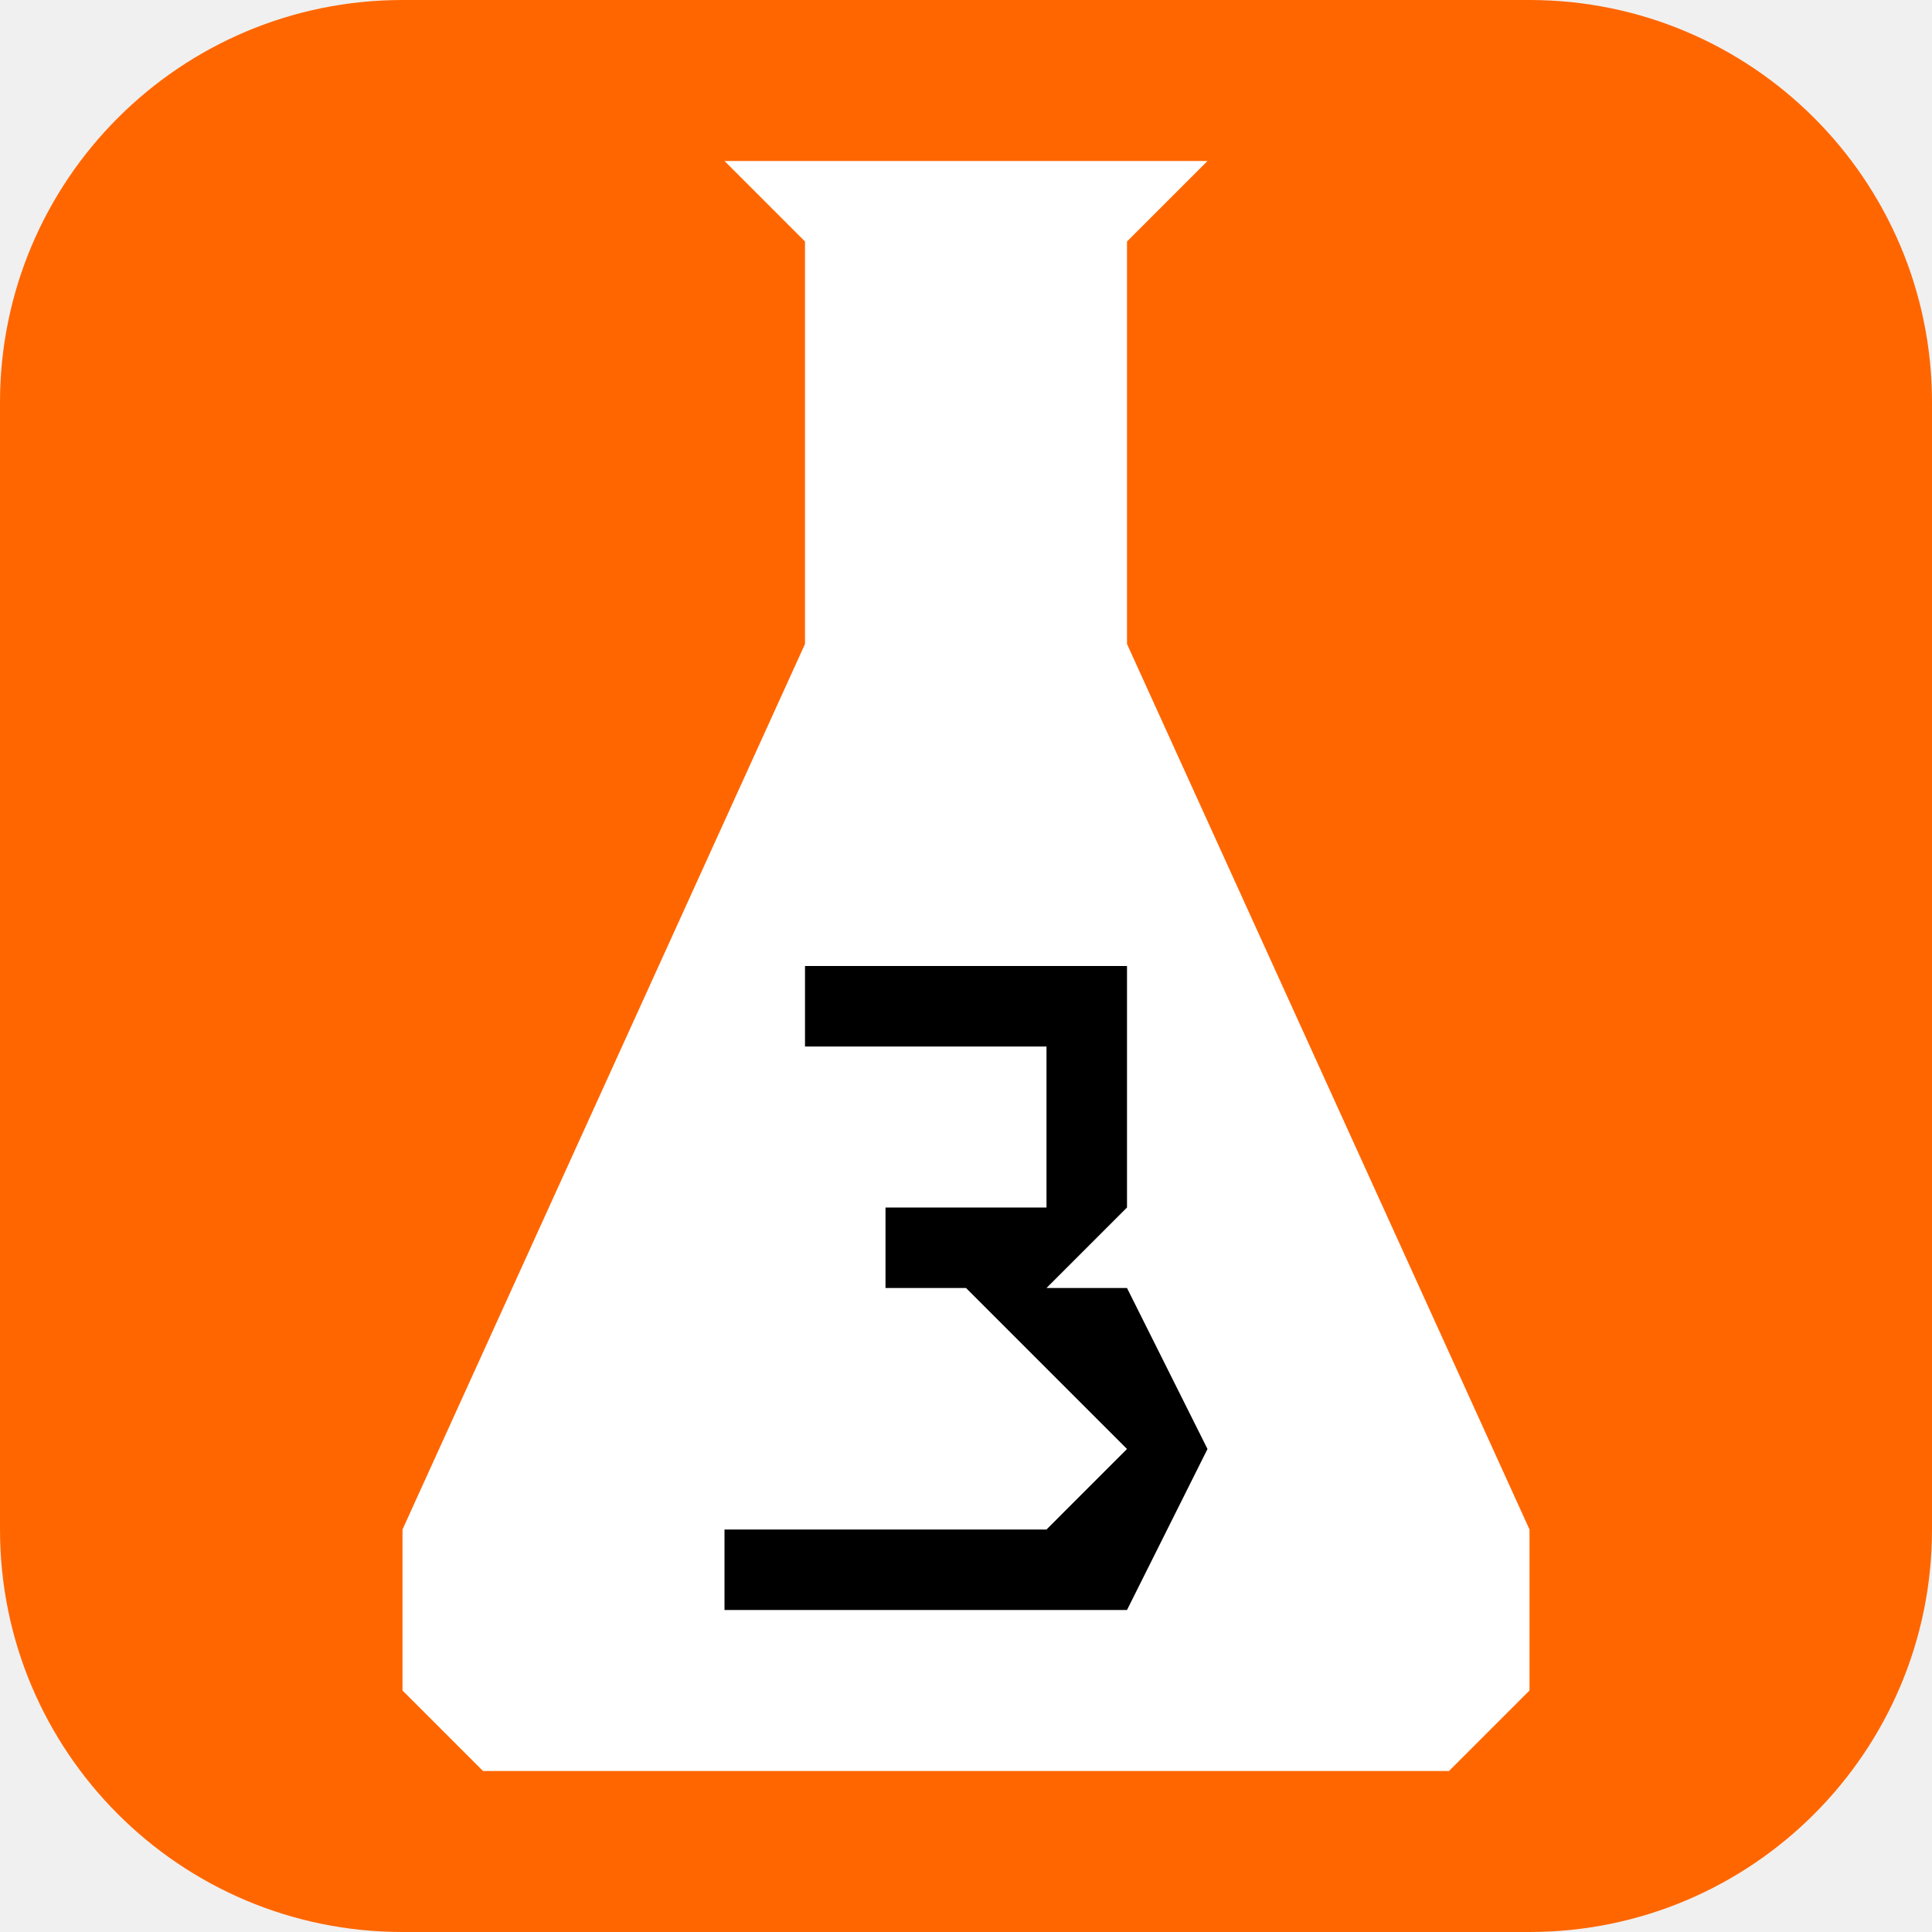
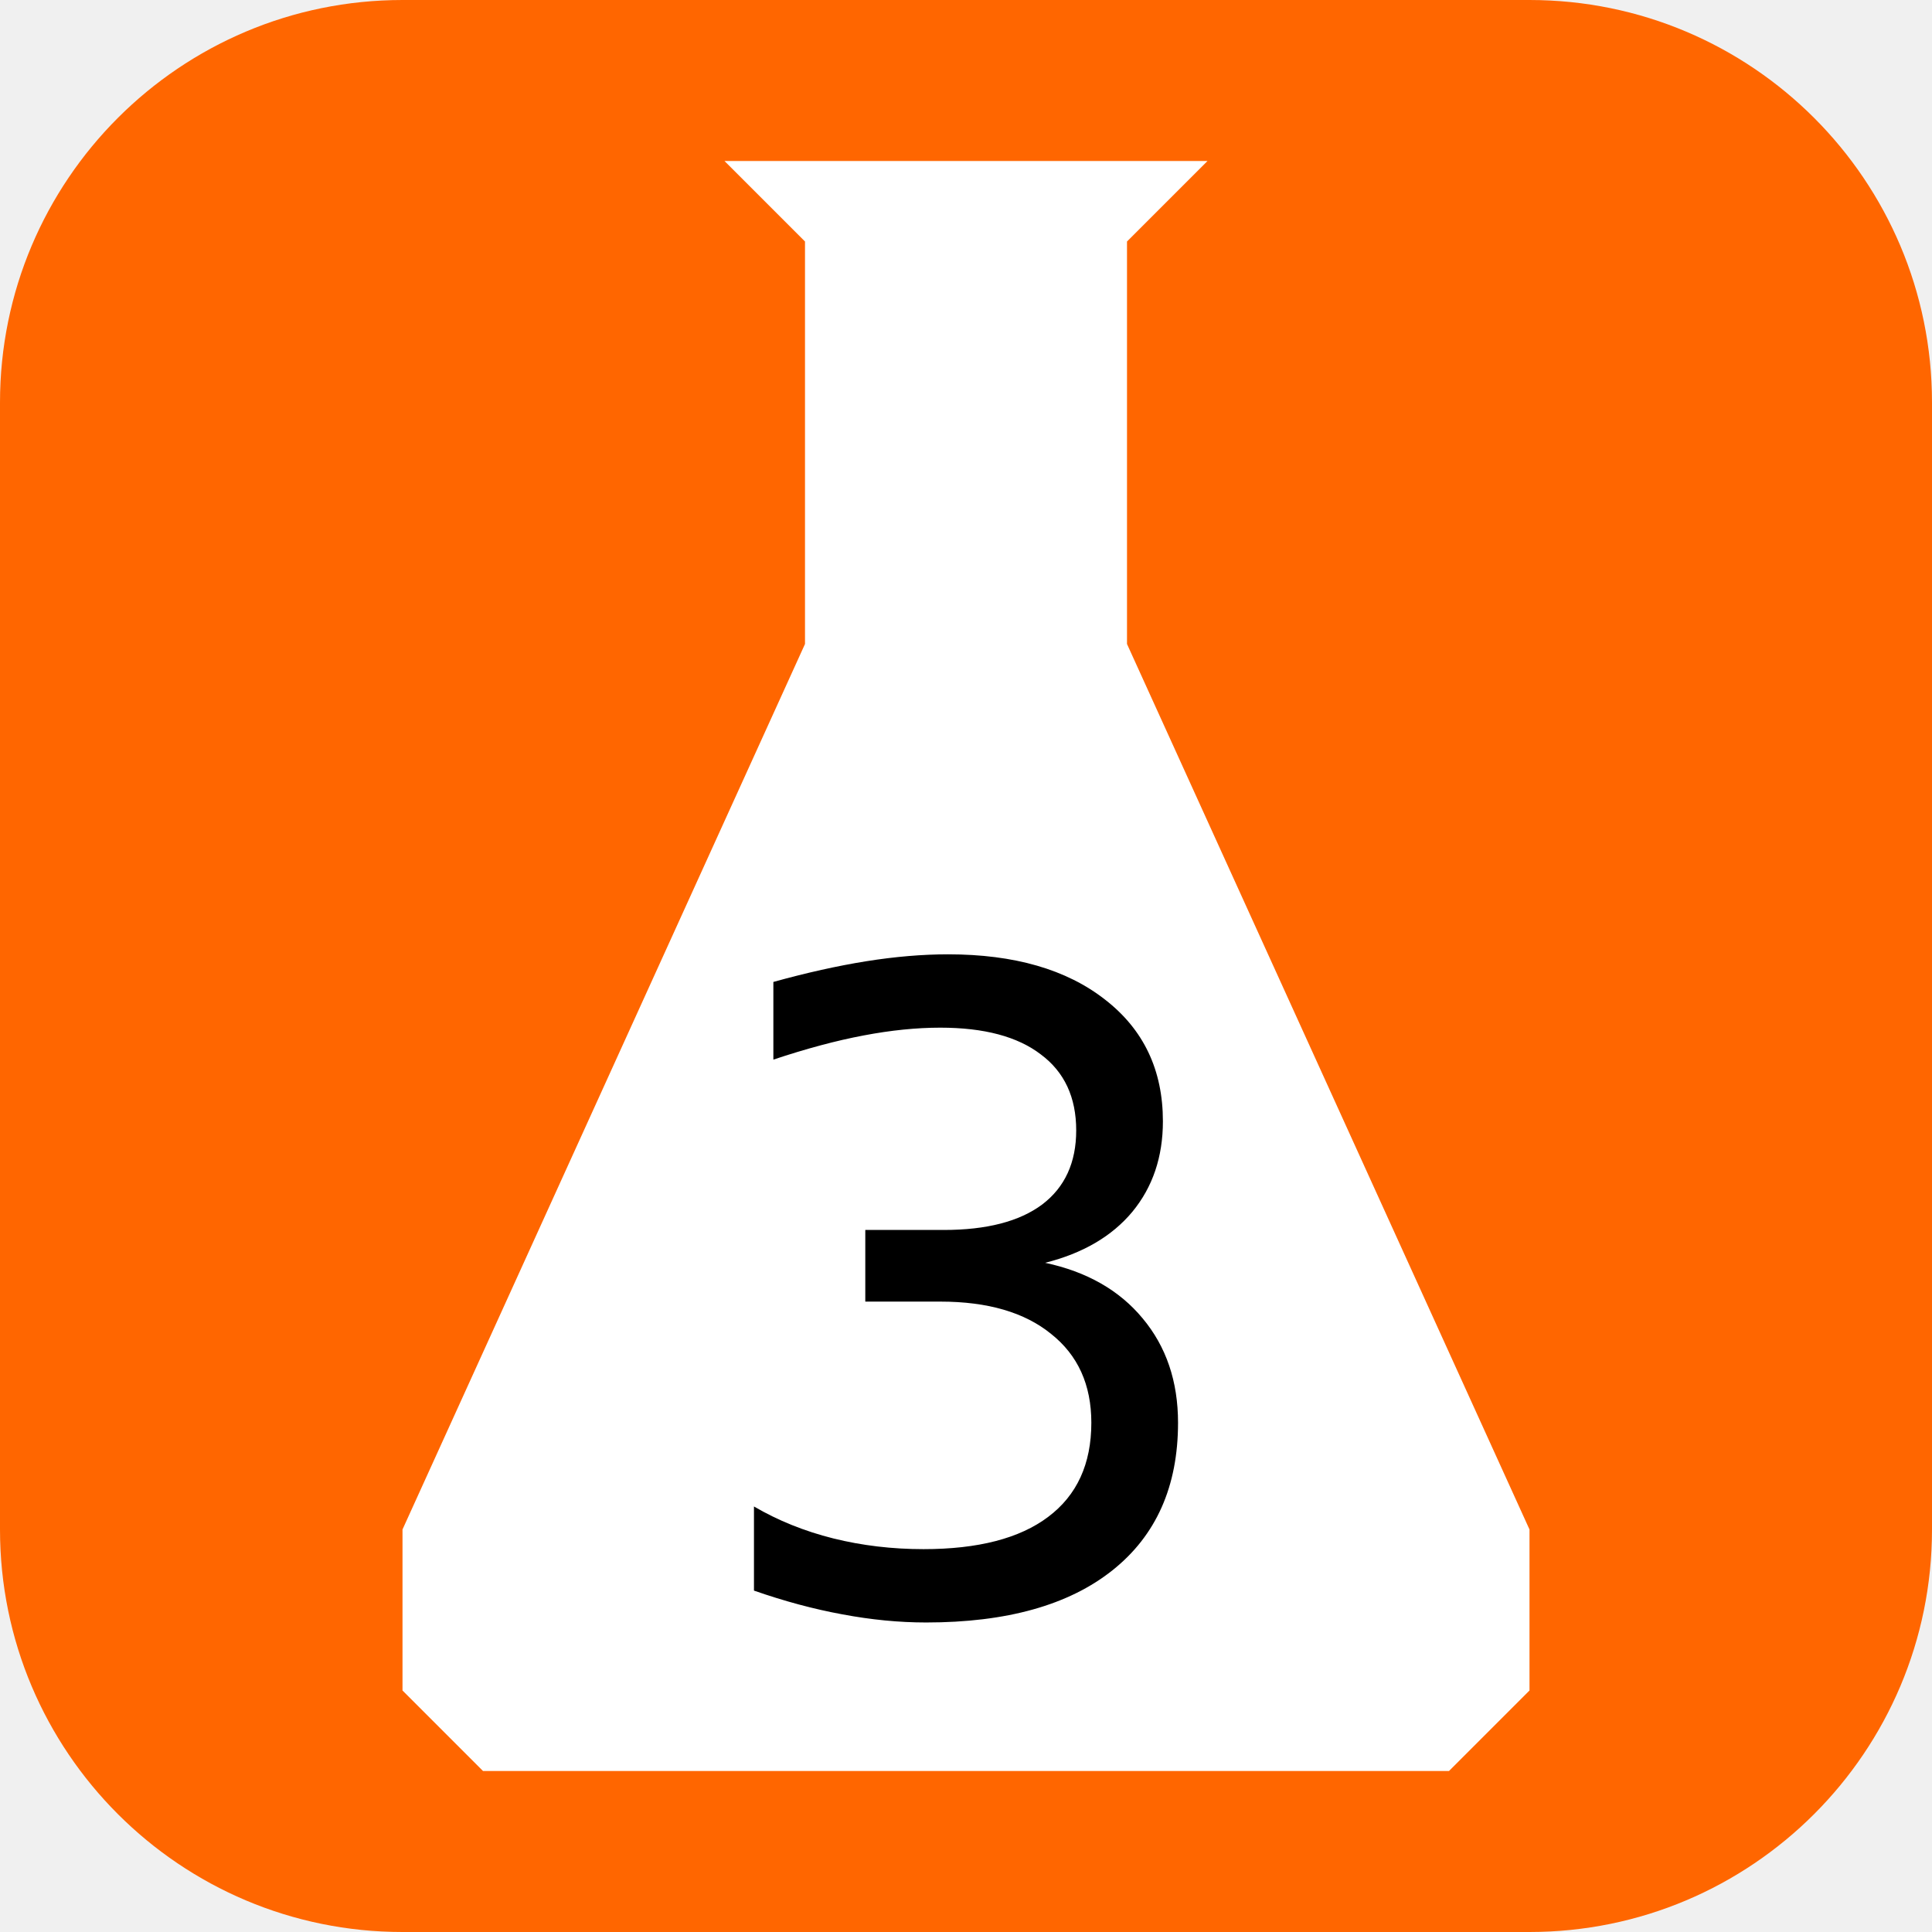
<svg xmlns="http://www.w3.org/2000/svg" width="24" height="24">
  <rect width="24" height="24" ry="5" fill="#f60" />
  <path d="M15 2l-1 1v5l5 11v2l-1 1H6l-1-1v-2l5-11V3L9 2z" fill="#fff" />
  <g style="line-height:1.25">
-     <path d="M13 16h1l1 2-1 2h-4-1v-1h4l1-1-1-1-1-1h-1v-1h2v-1-1h-3v-1h4v3l-1 1z" style="-inkscape-font-specification:sans-serif" aria-label="3" font-weight="400" font-size="11" font-family="sans-serif" stroke-width=".3" />
+     <path d="M12.983 15.687q.777.166 1.211.69.44.526.44 1.297 0 1.185-.815 1.833-.814.648-2.315.648-.503 0-1.04-.101-.53-.097-1.098-.295v-1.045q.45.263.986.397.536.133 1.12.133 1.018 0 1.549-.401.536-.402.536-1.169 0-.707-.499-1.103-.493-.402-1.377-.402h-.932v-.89h.975q.798 0 1.222-.316.423-.321.423-.921 0-.617-.44-.944-.433-.332-1.248-.332-.445 0-.954.097-.509.096-1.12.3v-.965q.617-.171 1.153-.257.54-.086 1.018-.086 1.232 0 1.95.563.718.557.718 1.511 0 .664-.38 1.125-.38.456-1.083.633z" style="-inkscape-font-specification:sans-serif" aria-label="3" font-weight="400" font-size="10.974" font-family="sans-serif" stroke-width=".274" />
  </g>
</svg>
